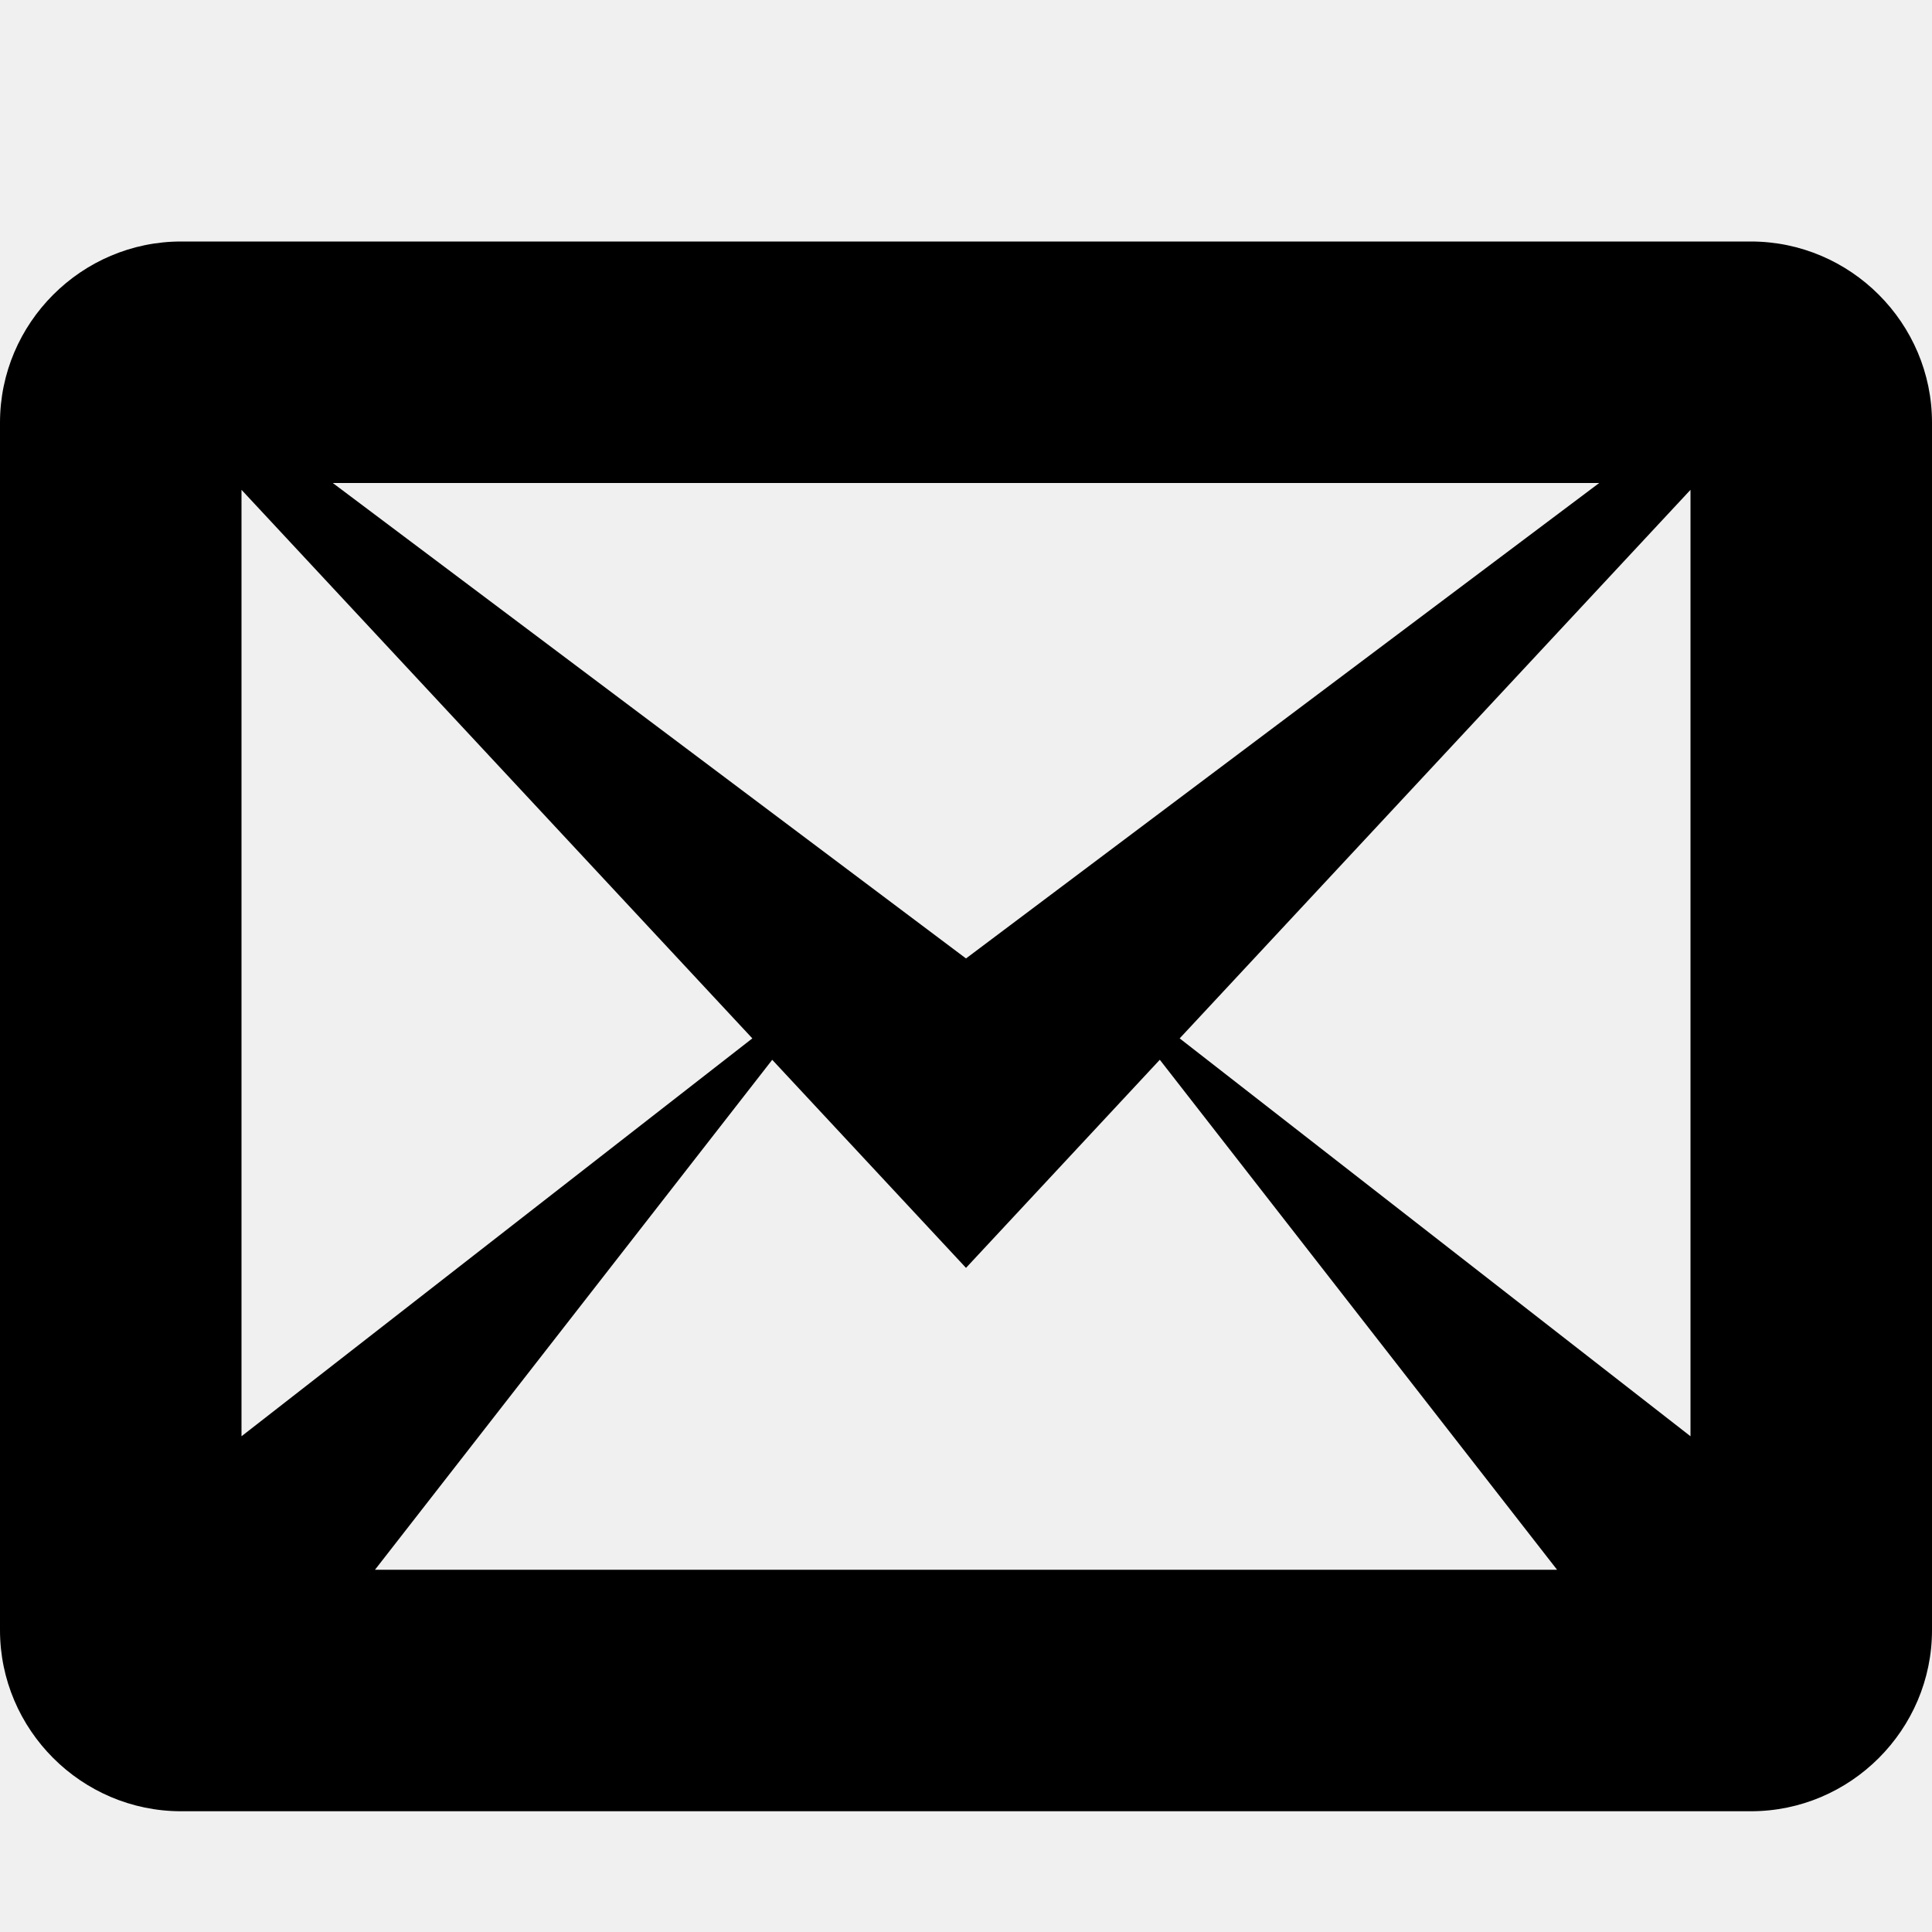
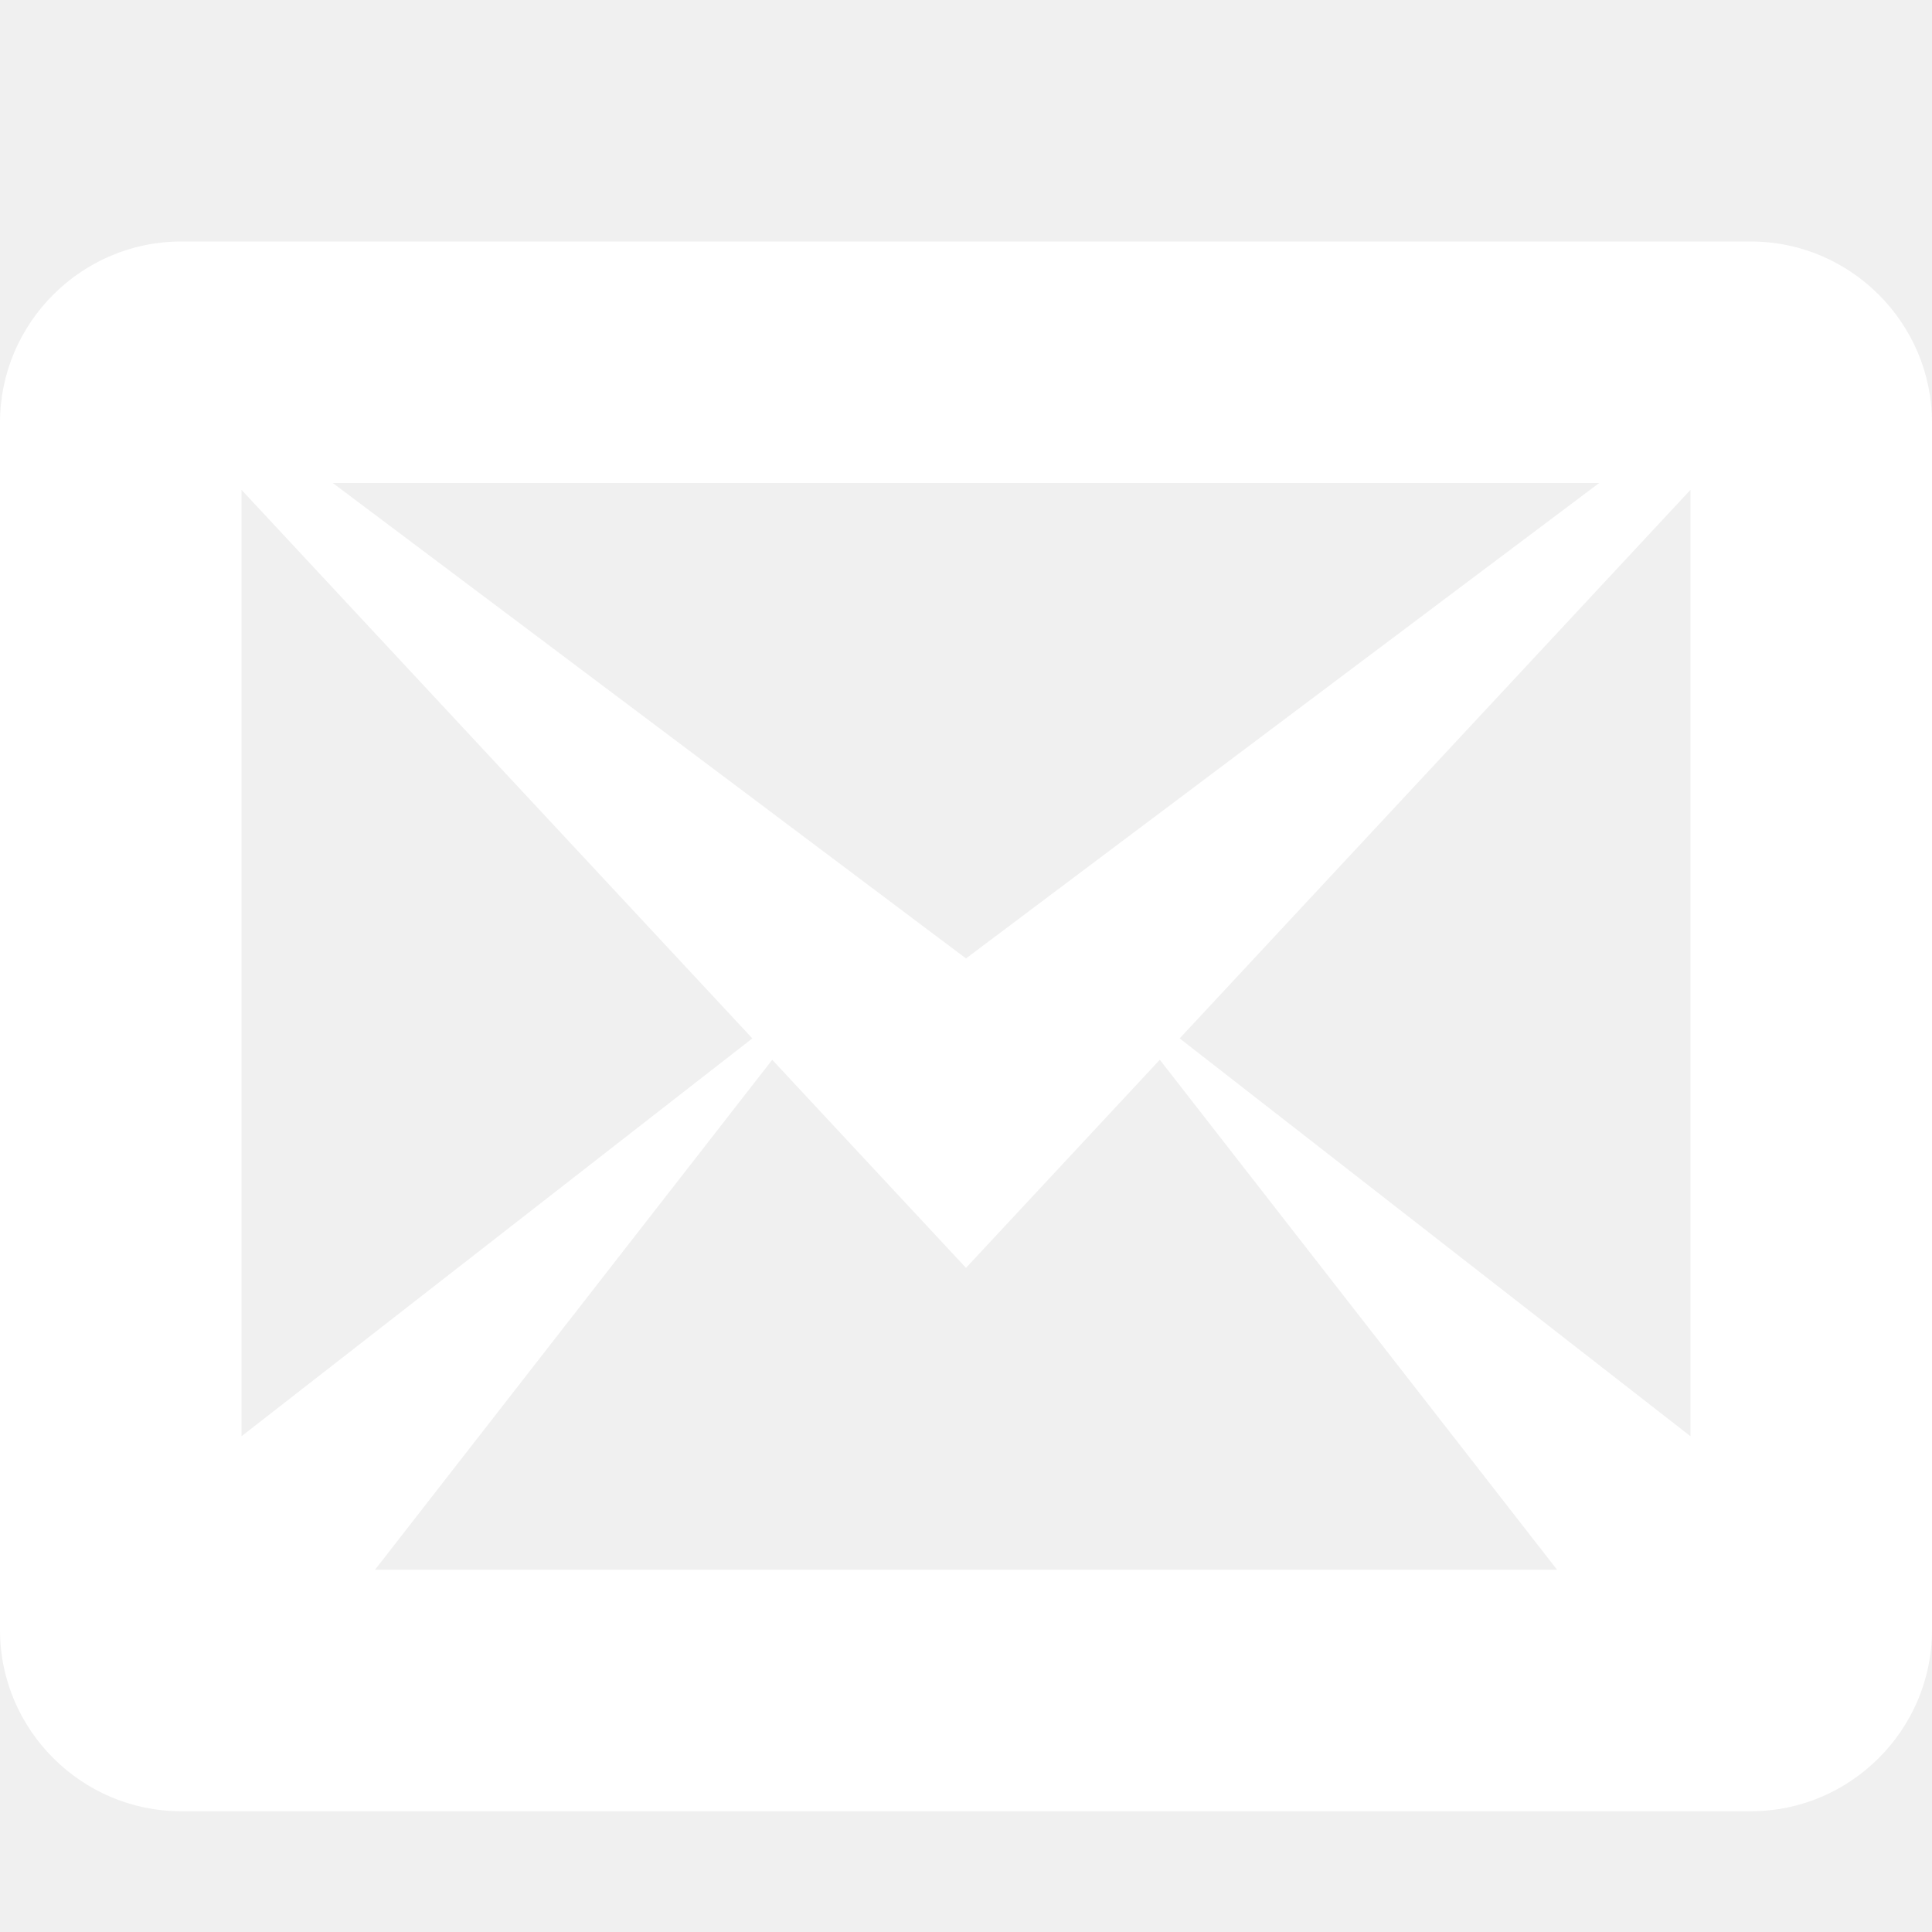
<svg xmlns="http://www.w3.org/2000/svg" version="1.1" width="32" height="32" viewBox="0 0 32 32">
  <g>
</g>
-   <path d="M29 4h-26c-1.65 0-3 1.35-3 3v20c0 1.65 1.35 3 3 3h26c1.65 0 3-1.35 3-3v-20c0-1.65-1.35-3-3-3zM12.461 17.199l-8.461 6.59v-15.676l8.461 9.086zM5.512 8h20.976l-10.488 7.875-10.488-7.875zM12.79 17.553l3.21 3.447 3.21-3.447 6.58 8.447h-19.579l6.58-8.447zM19.539 17.199l8.461-9.086v15.676l-8.461-6.59z" fill="#000000" />
+   <path d="M29 4h-26c-1.65 0-3 1.35-3 3v20c0 1.65 1.35 3 3 3h26c1.65 0 3-1.35 3-3v-20c0-1.65-1.35-3-3-3zM12.461 17.199l-8.461 6.59v-15.676l8.461 9.086zM5.512 8h20.976l-10.488 7.875-10.488-7.875zM12.79 17.553l3.21 3.447 3.21-3.447 6.58 8.447h-19.579l6.58-8.447zM19.539 17.199l8.461-9.086v15.676l-8.461-6.59z" fill="#ffffff" />
</svg>
